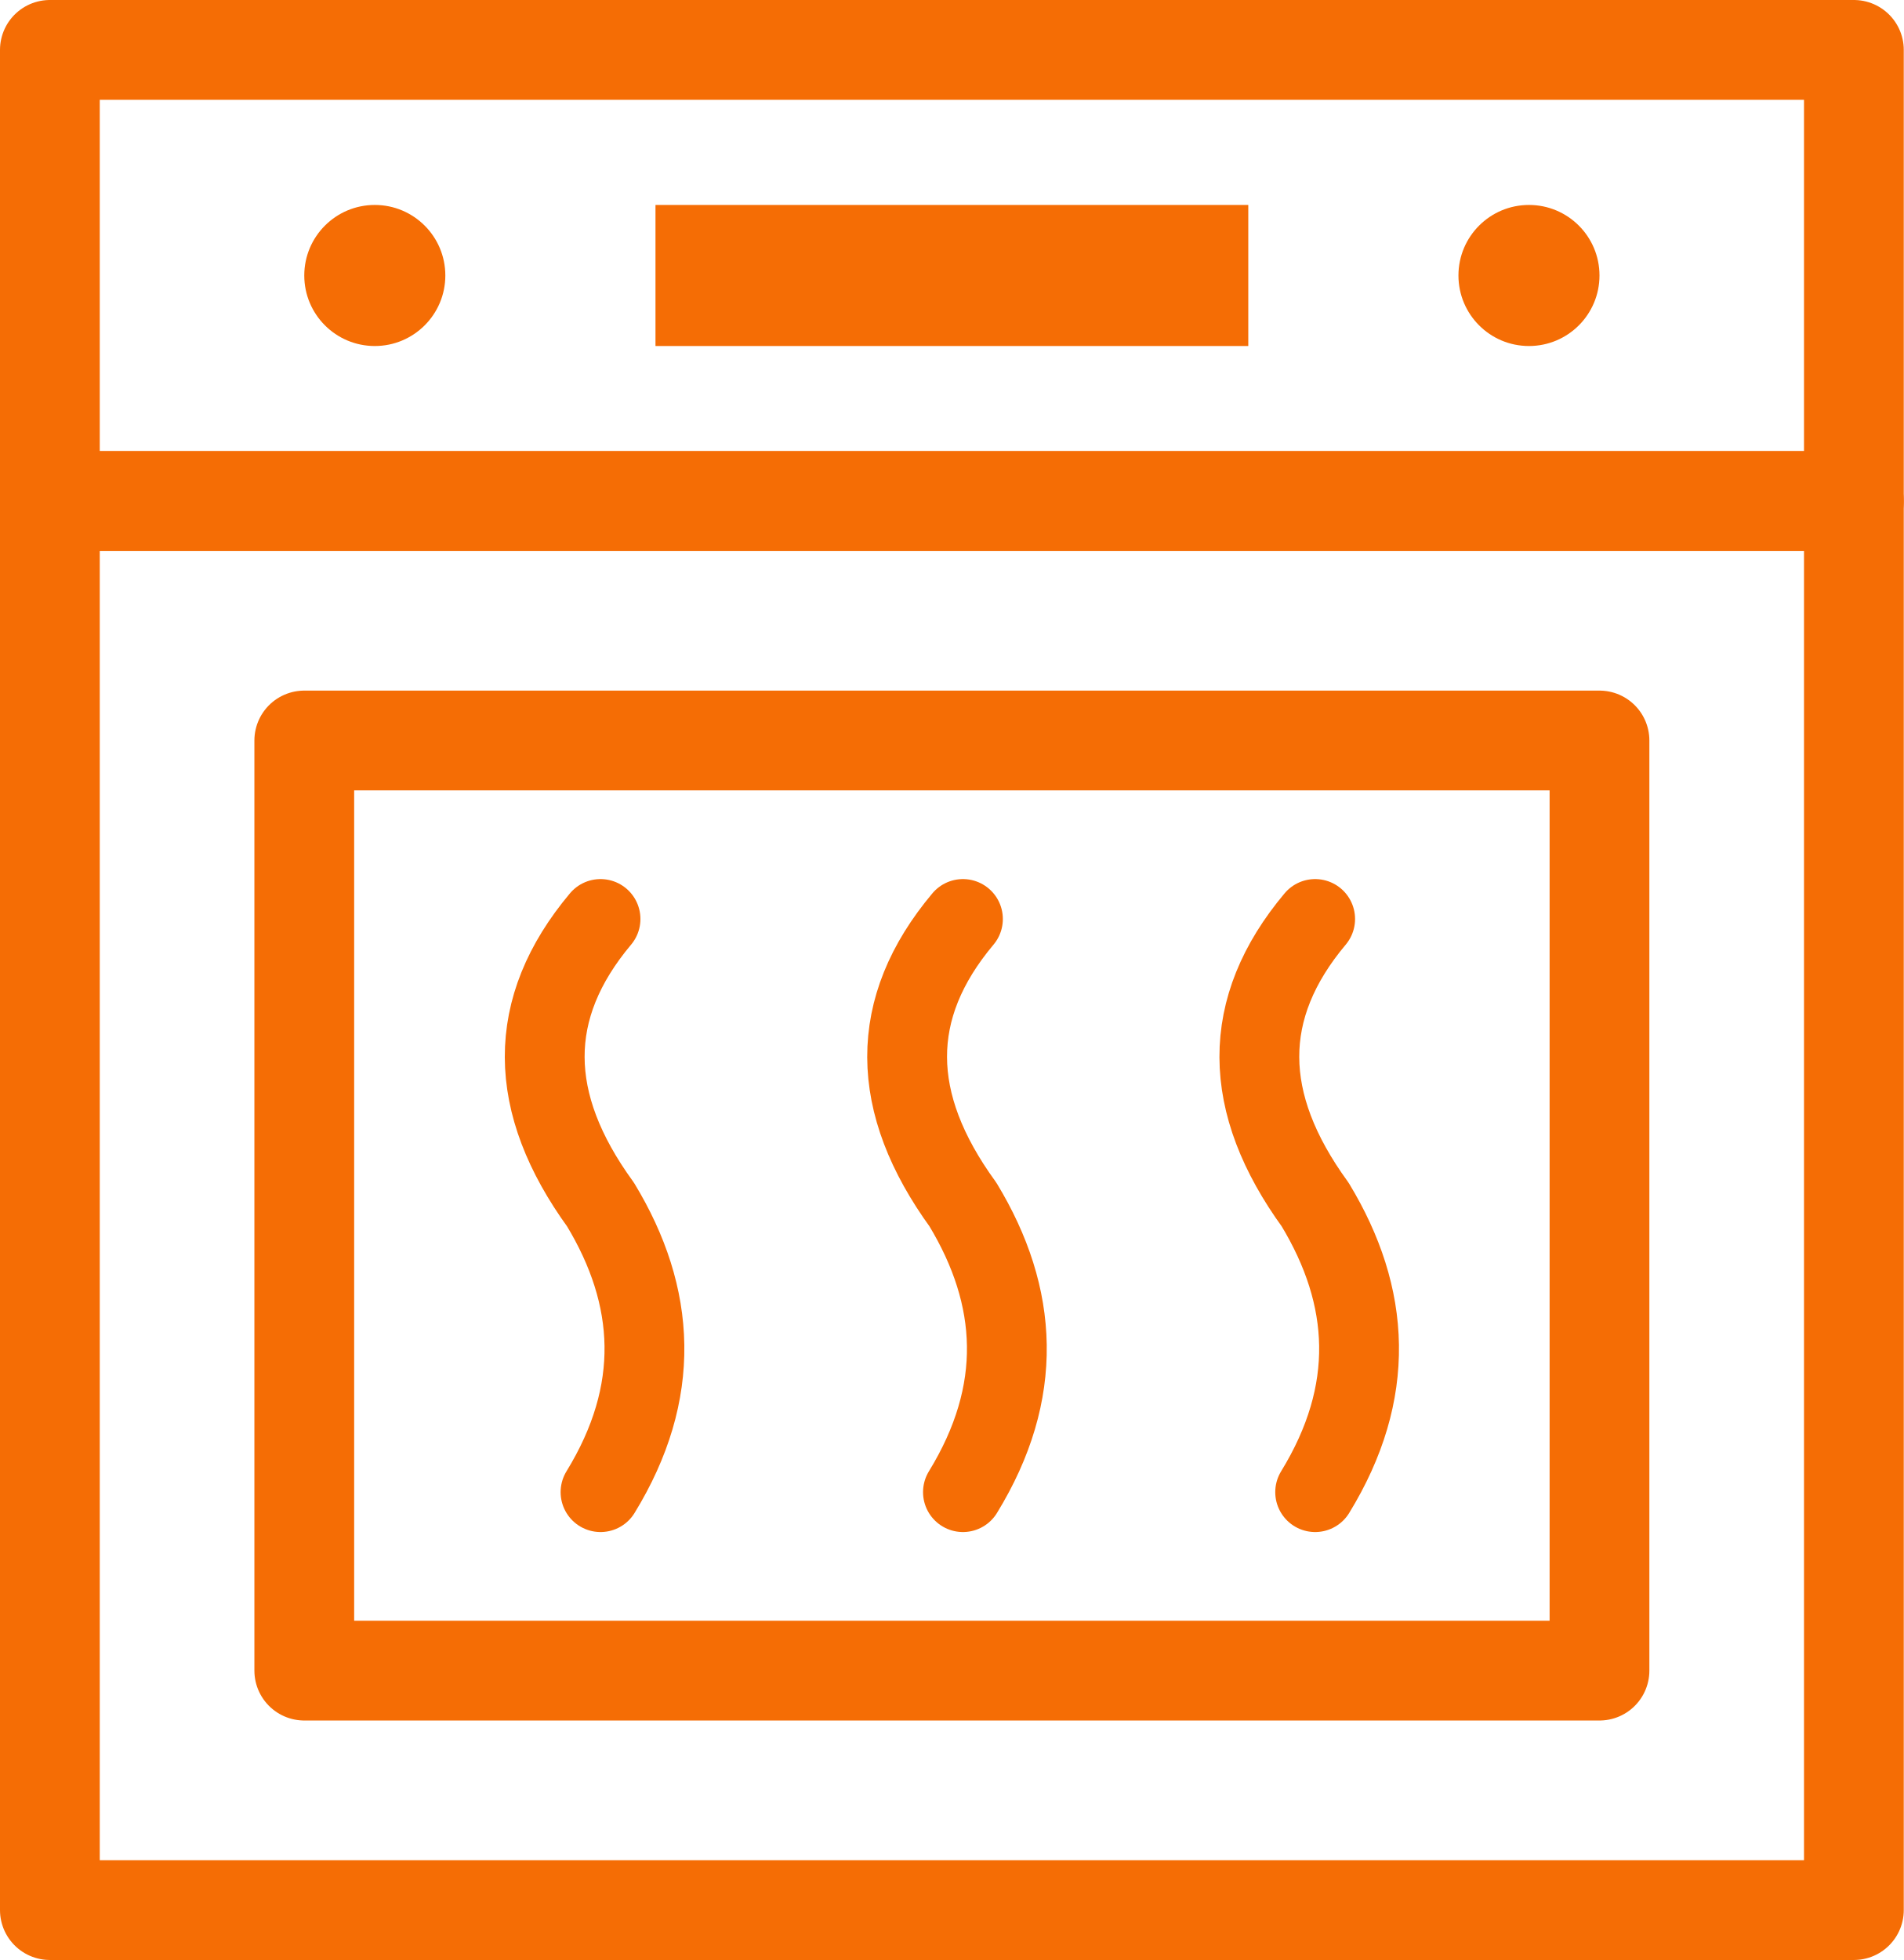
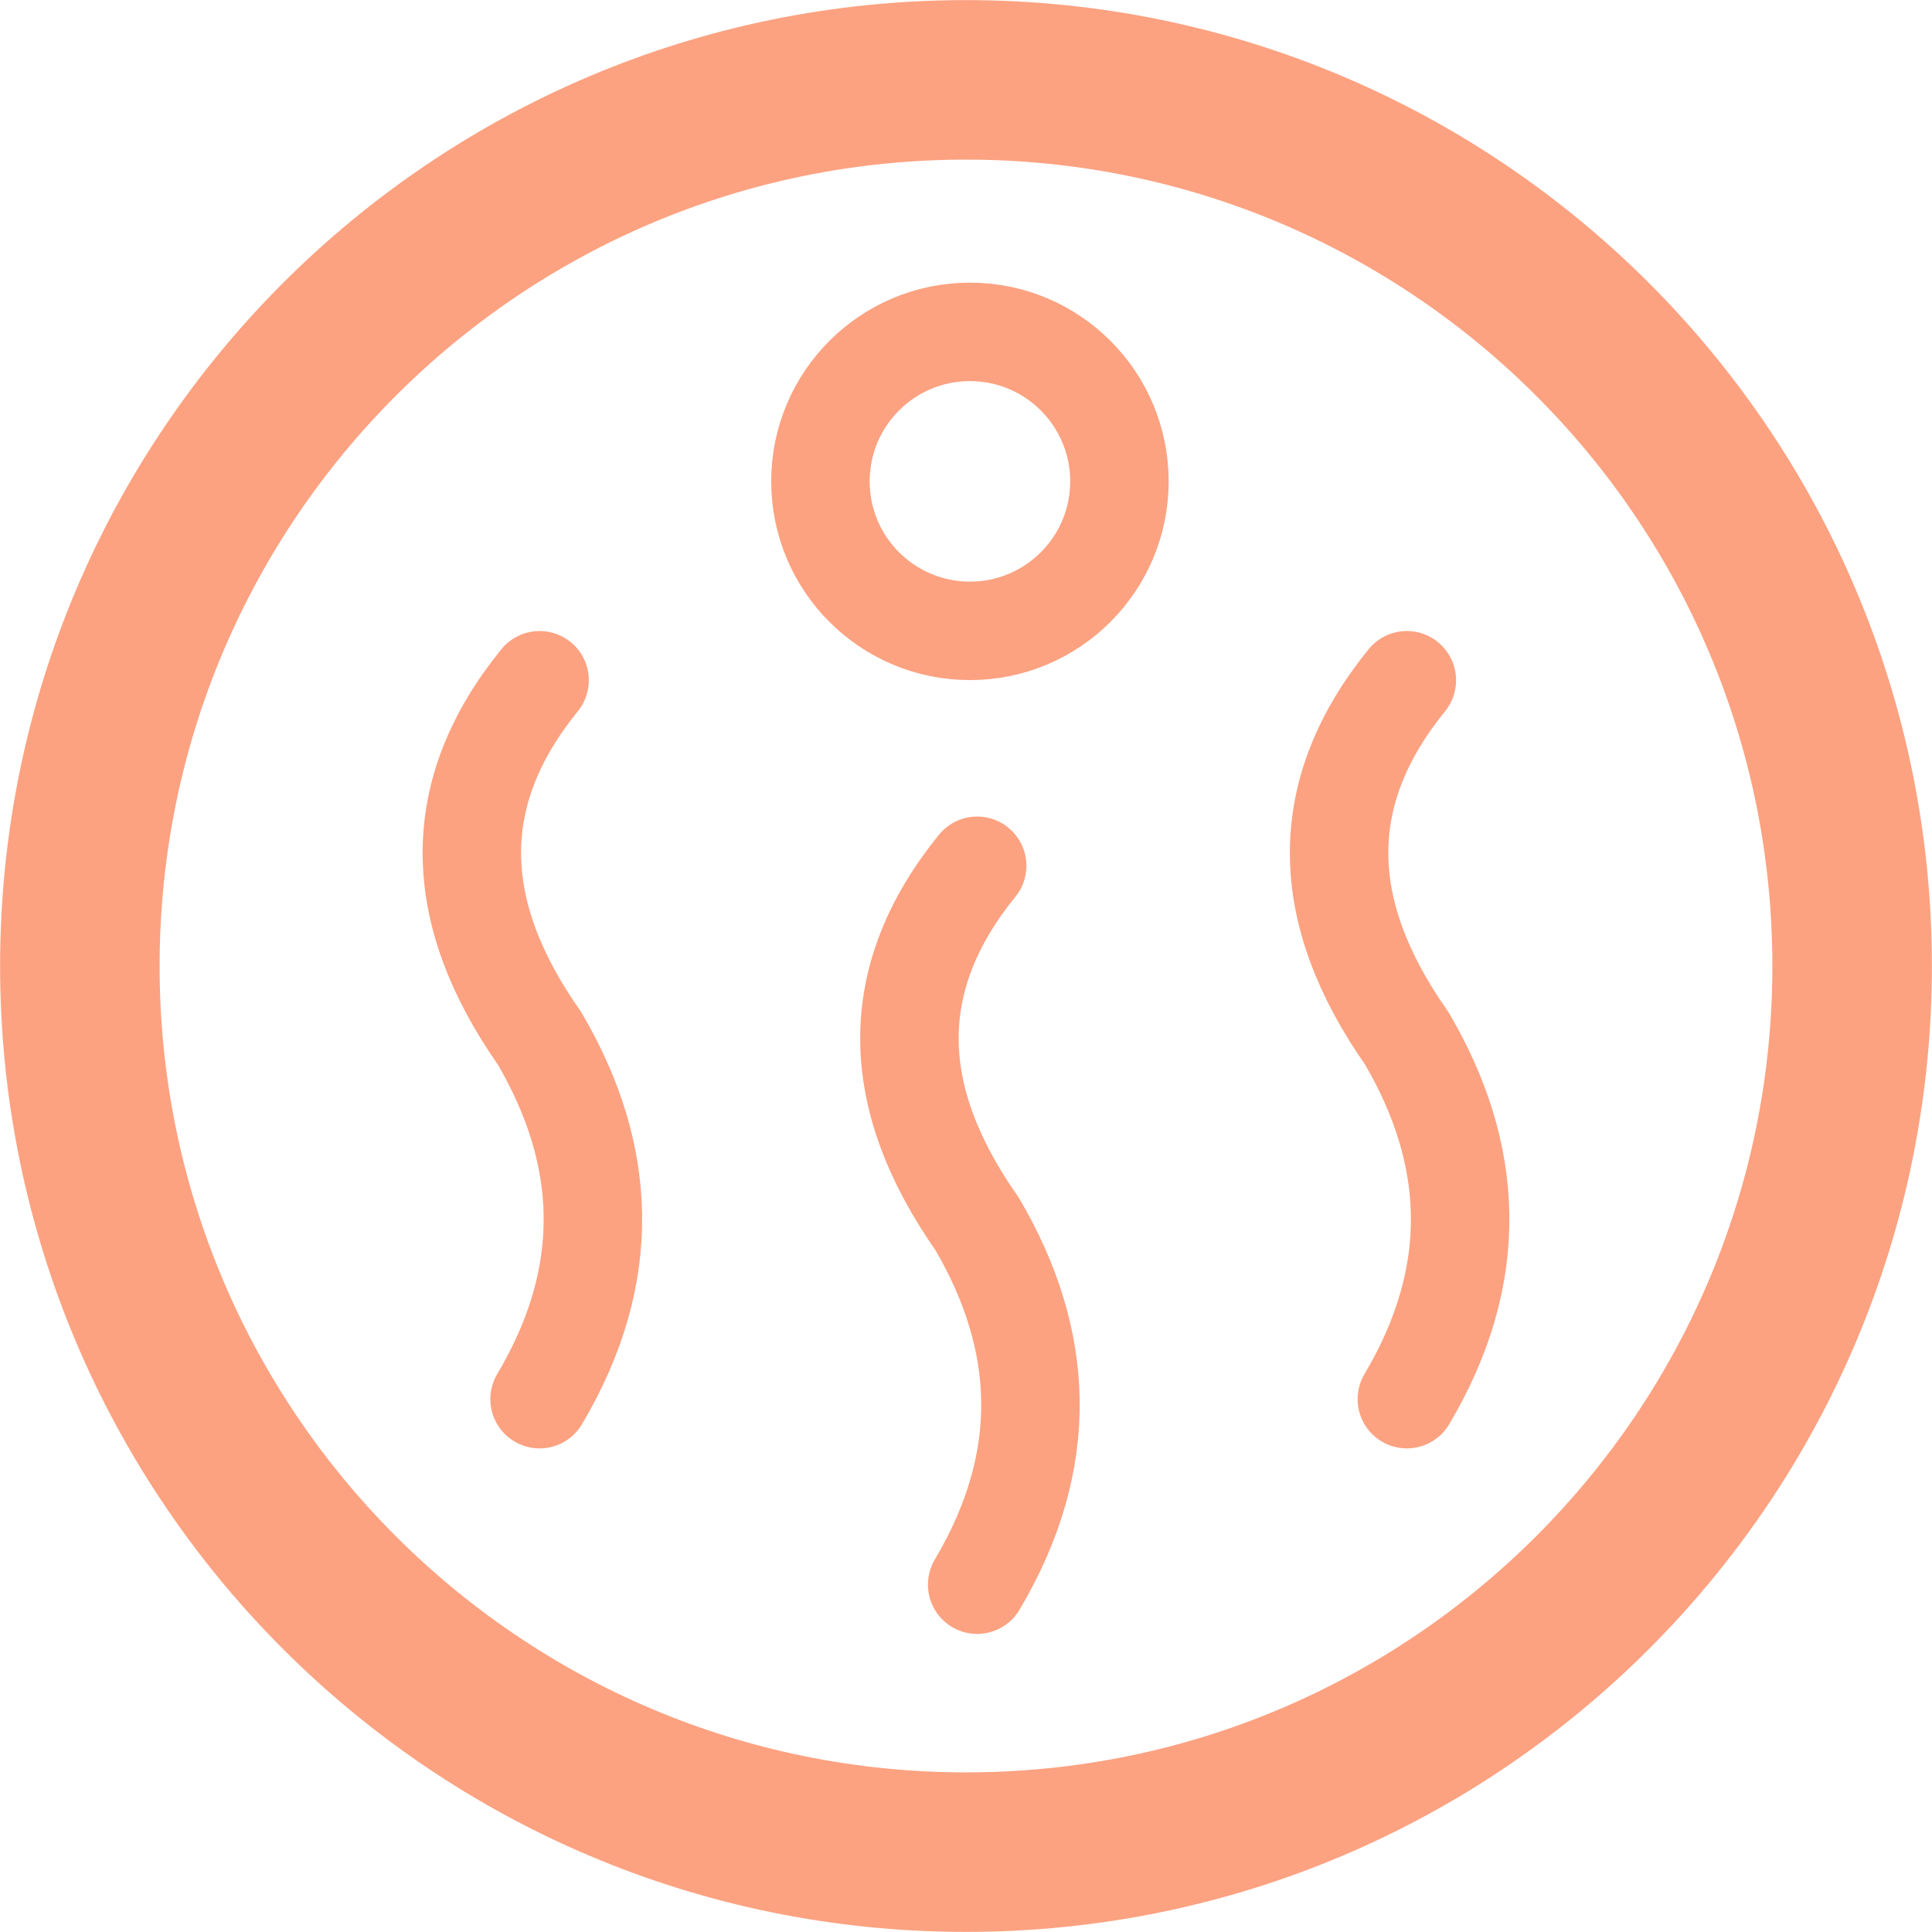
- <svg xmlns="http://www.w3.org/2000/svg" version="1.1" width="190.831" height="196.431">
-   <g id="dp_group001" transform="matrix(1,0,0,1,-652.564,-660.675)">
-     <path id="dp_path002" fill="none" fill-rule="evenodd" stroke="#f56d05" stroke-width="10" stroke-linejoin="round" stroke-linecap="round" d="M 657.564,710.888 L 838.393,710.888 L 838.393,852.104 L 657.564,852.104 Z " />
-     <path id="dp_path003" fill="none" fill-rule="evenodd" stroke="#f56d05" stroke-width="10" stroke-linejoin="round" stroke-linecap="round" d="M 657.564,665.675 L 838.393,665.675 L 838.393,710.892 L 657.564,710.892 Z " />
-     <path id="dp_path004" fill="none" fill-rule="evenodd" stroke="#f56d05" stroke-width="10" stroke-linejoin="round" stroke-linecap="round" d="M 683.064,734.888 L 812.893,734.888 L 812.893,828.104 L 683.064,828.104 Z " />
-     <path id="dp_path005" fill="#f56d05" fill-rule="evenodd" stroke="none" stroke-width="8.22" stroke-linejoin="round" stroke-linecap="round" d="M 690.133,681.215 C 694.037,681.215 697.203,684.38 697.203,688.284 C 697.203,692.188 694.037,695.353 690.133,695.353 C 686.229,695.353 683.064,692.188 683.064,688.284 C 683.064,684.38 686.229,681.215 690.133,681.215 Z " />
-     <path id="dp_path006" fill="#f56d05" fill-rule="evenodd" stroke="none" stroke-width="8.22" stroke-linejoin="round" stroke-linecap="round" d="M 805.824,681.215 C 809.728,681.215 812.893,684.38 812.893,688.284 C 812.893,692.188 809.728,695.353 805.824,695.353 C 801.92,695.353 798.755,692.188 798.755,688.284 C 798.755,684.38 801.92,681.215 805.824,681.215 Z " />
-     <path id="dp_path007" fill="#f56d05" fill-rule="evenodd" stroke="none" stroke-width="2.635" stroke-linejoin="round" stroke-linecap="round" d="M 718.268,681.215 L 777.689,681.215 L 777.689,695.352 L 718.268,695.352 Z " />
-     <g id="dp_group008">
-       <path id="dp_path009" fill="none" fill-rule="evenodd" stroke="#f56d05" stroke-width="8" stroke-linejoin="round" stroke-linecap="round" d="M 712.759,810.216 C 718.907,800.191 718.344,790.621 712.759,781.396 C 705.357,771.203 705.241,761.731 712.759,752.776" />
-       <path id="dp_path010" fill="none" fill-rule="evenodd" stroke="#f56d05" stroke-width="8" stroke-linejoin="round" stroke-linecap="round" d="M 749.087,810.216 C 755.235,800.191 754.672,790.621 749.087,781.396 C 741.685,771.203 741.569,761.731 749.087,752.776" />
-       <path id="dp_path011" fill="none" fill-rule="evenodd" stroke="#f56d05" stroke-width="8" stroke-linejoin="round" stroke-linecap="round" d="M 784.392,810.216 C 790.54,800.191 789.977,790.621 784.392,781.396 C 776.991,771.203 776.875,761.731 784.392,752.776" />
+ <svg xmlns="http://www.w3.org/2000/svg" version="1.1" width="250.292" height="250.292">
+   <g id="dp_group001" transform="matrix(1,0,0,1,-302.455,-609.773)">
+     <path id="dp_path002" fill="none" fill-rule="evenodd" stroke="#fca281" stroke-width="20.667" d="M 427.6,620.119 C 491.003,620.119 542.4,671.516 542.4,734.919 C 542.4,798.321 491.003,849.719 427.6,849.719 C 364.197,849.719 312.8,798.321 312.8,734.919 C 312.8,671.516 364.197,620.119 427.6,620.119 Z " />
+     <g id="dp_group003">
+       <path id="dp_path004" fill="none" fill-rule="evenodd" stroke="#fca281" stroke-width="12.757" stroke-linejoin="round" stroke-linecap="round" d="M 372.36,791.035 C 382.003,774.779 381.12,759.264 372.36,744.305 C 360.752,727.779 360.569,712.421 372.36,697.901" />
+       <path id="dp_path005" fill="none" fill-rule="evenodd" stroke="#fca281" stroke-width="12.757" stroke-linejoin="round" stroke-linecap="round" d="M 429.047,815.068 C 438.689,798.812 437.807,783.297 429.047,768.339 C 417.439,751.812 417.257,736.455 429.047,721.935" />
+       <path id="dp_path006" fill="none" fill-rule="evenodd" stroke="#fca281" stroke-width="12.757" stroke-linejoin="round" stroke-linecap="round" d="M 484.712,791.035 C 494.355,774.779 493.472,759.264 484.712,744.305 C 473.103,727.779 472.921,712.421 484.712,697.901" />
+       <path id="dp_path007" fill="none" fill-rule="evenodd" stroke="#fca281" stroke-width="12.757" stroke-linejoin="round" stroke-linecap="round" d="M 428.111,652.768 C 438.807,652.768 447.477,661.439 447.477,672.135 C 447.477,682.831 438.807,691.501 428.111,691.501 C 417.415,691.501 408.744,682.831 408.744,672.135 C 408.744,661.439 417.415,652.768 428.111,652.768 Z " />
    </g>
  </g>
</svg>
